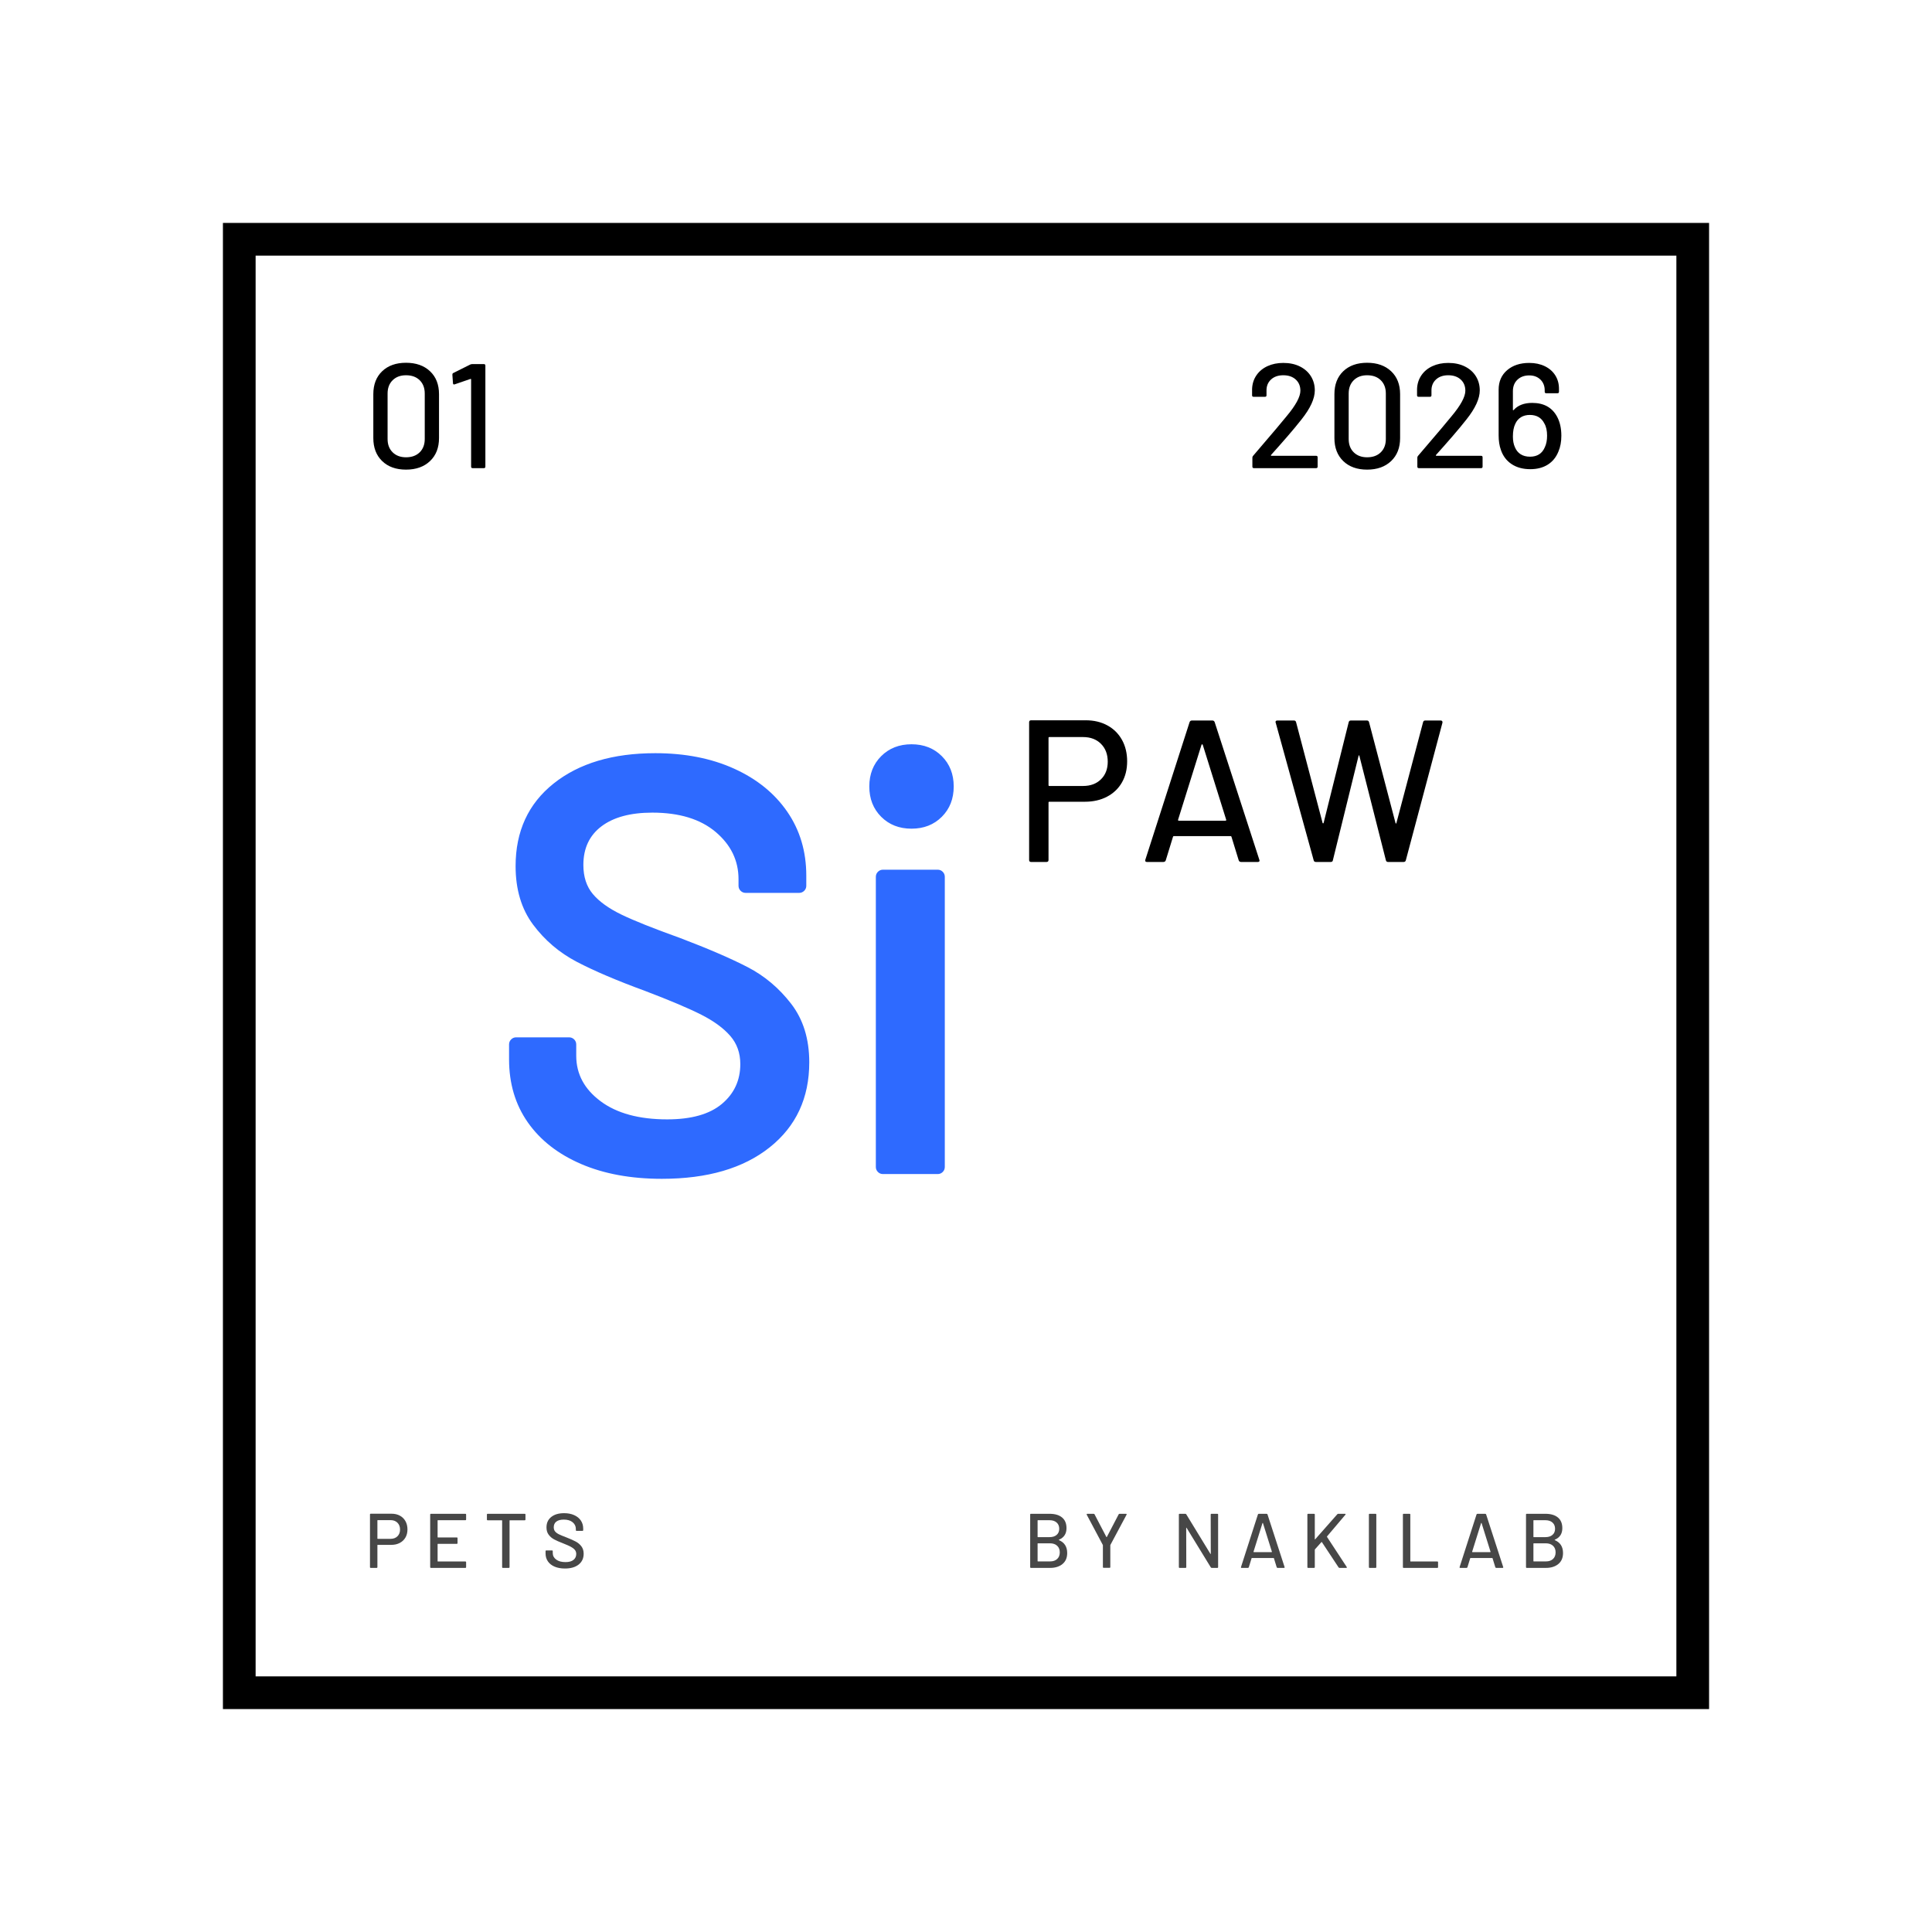
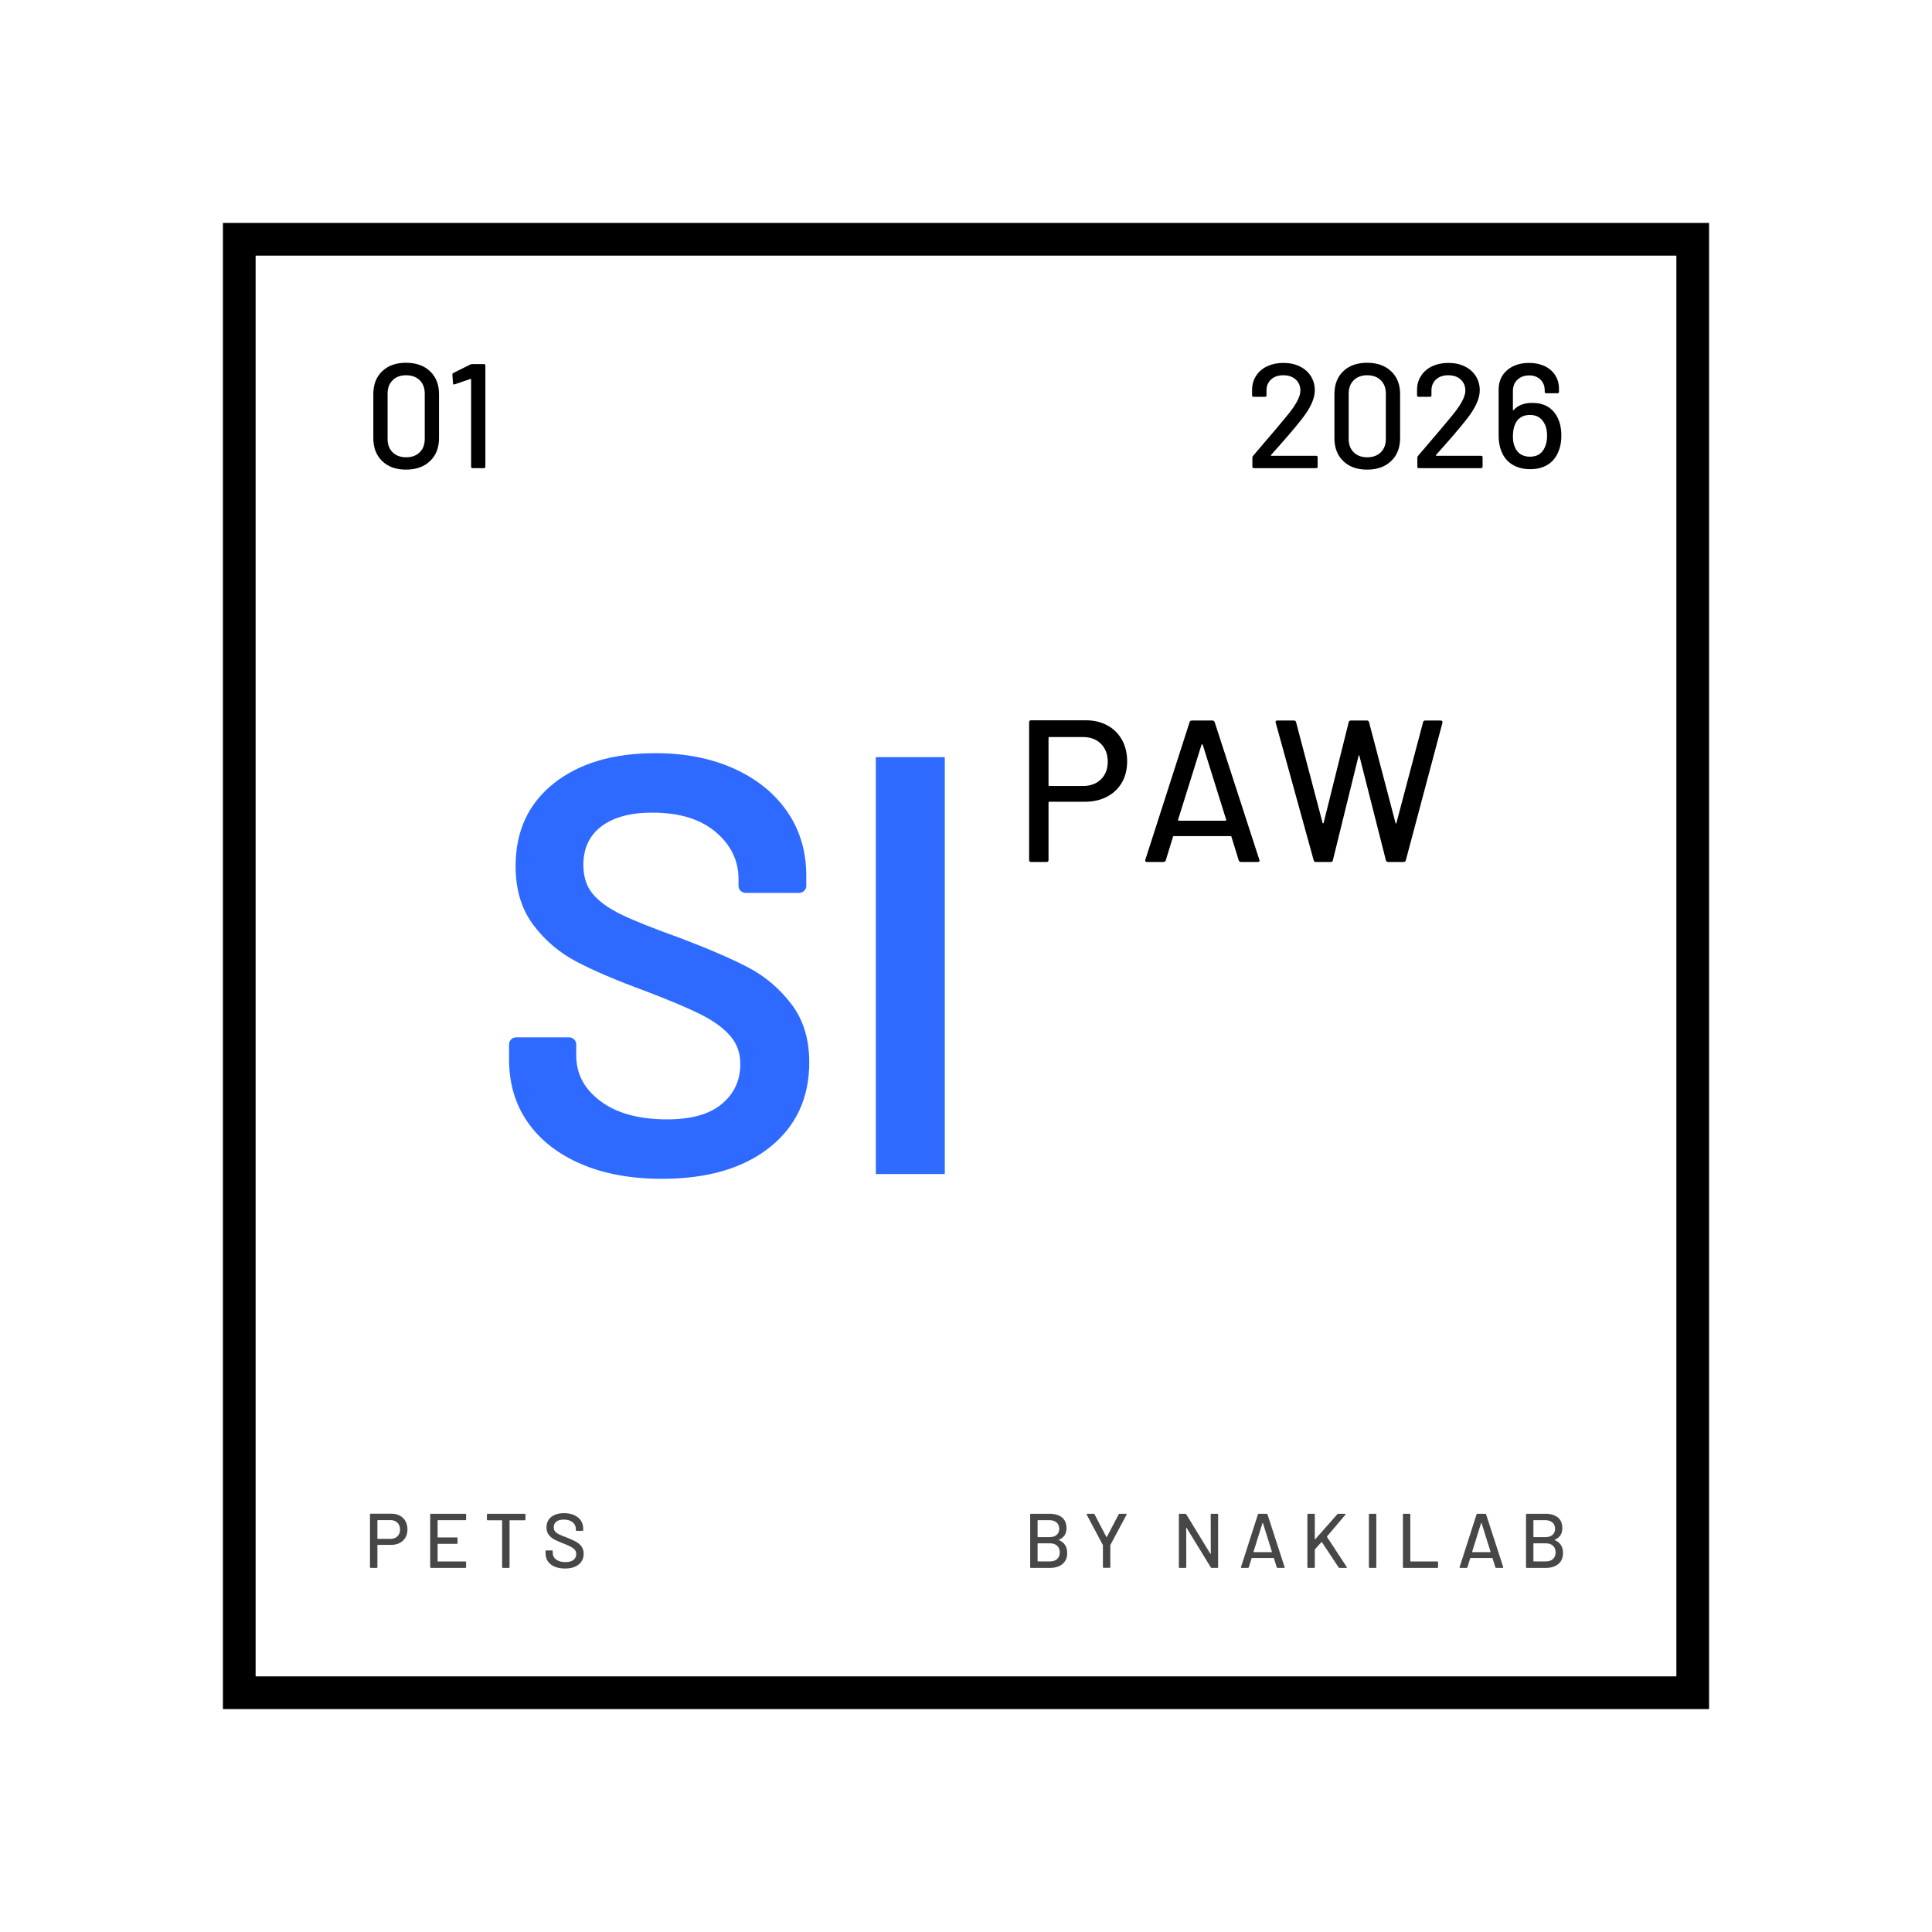
<svg xmlns="http://www.w3.org/2000/svg" viewBox="0 0 520 520" width="520" height="520">
  <rect x="64.40" y="64.40" width="391.20" height="391.20" fill="none" stroke="#000000" stroke-width="8.80" />
  <path d="M100.48 117.92V106.08Q100.48 102.2 102.86 99.92Q105.24 97.64 109.28 97.64Q113.32 97.64 115.74 99.92Q118.16 102.2 118.16 106.08V117.92Q118.16 121.8 115.74 124.1Q113.32 126.4 109.28 126.4Q105.24 126.4 102.86 124.1Q100.48 121.8 100.48 117.92ZM114.32 118.16V105.92Q114.32 103.68 112.96 102.34Q111.6 101.0 109.28 101.0Q107.04 101.0 105.68 102.34Q104.32 103.68 104.32 105.92V118.16Q104.32 120.4 105.68 121.74Q107.04 123.08 109.28 123.08Q111.6 123.08 112.96 121.74Q114.32 120.4 114.32 118.16ZM127.08 98.0H130.24Q130.64 98.0 130.64 98.4V125.6Q130.64 126.0 130.24 126.0H127.2Q126.8 126.0 126.8 125.6V102.12Q126.8 102.04 126.74 102.0Q126.68 101.96 126.6 102.0L122.4 103.44Q122.32 103.48 122.2 103.48Q121.96 103.48 121.92 103.16L121.76 100.88Q121.76 100.48 122.0 100.4L126.56 98.12Q126.8 98.0 127.08 98.0Z" fill="#000000" />
  <path d="M342.2 122.68H354.24Q354.64 122.68 354.64 123.08V125.6Q354.64 126.0 354.24 126.0H337.48Q337.08 126.0 337.08 125.6V123.16Q337.08 122.88 337.28 122.68Q338.64 121.12 343.52 115.36L346.28 112.04Q350.0 107.6 350.0 105.16Q350.0 103.28 348.74 102.14Q347.48 101.0 345.4 101.0Q343.32 101.0 342.08 102.16Q340.84 103.32 340.88 105.2V106.4Q340.88 106.8 340.48 106.8H337.4Q337.0 106.8 337.0 106.4V104.68Q337.08 102.6 338.18 101.0Q339.28 99.4 341.16 98.54Q343.04 97.68 345.4 97.68Q347.96 97.68 349.88 98.64Q351.8 99.6 352.84 101.28Q353.88 102.96 353.88 105.08Q353.88 108.4 350.28 112.92Q348.68 114.96 346.48 117.5Q344.28 120.04 342.08 122.48Q342.04 122.56 342.08 122.62Q342.12 122.68 342.2 122.68ZM359.16 117.92V106.08Q359.16 102.2 361.54 99.92Q363.92 97.64 367.96 97.64Q372.0 97.64 374.42 99.92Q376.84 102.2 376.84 106.08V117.92Q376.84 121.8 374.42 124.1Q372.0 126.4 367.96 126.4Q363.92 126.4 361.54 124.1Q359.16 121.8 359.16 117.92ZM373.0 118.16V105.92Q373.0 103.68 371.64 102.34Q370.28 101.0 367.96 101.0Q365.72 101.0 364.36 102.34Q363.0 103.68 363.0 105.92V118.16Q363.0 120.4 364.36 121.74Q365.72 123.08 367.96 123.08Q370.28 123.08 371.64 121.74Q373.0 120.4 373.0 118.16ZM386.6 122.68H398.64Q399.04 122.68 399.04 123.08V125.6Q399.04 126.0 398.64 126.0H381.88Q381.48 126.0 381.48 125.6V123.16Q381.48 122.88 381.68 122.68Q383.04 121.12 387.92 115.36L390.68 112.04Q394.4 107.6 394.4 105.16Q394.4 103.28 393.14 102.14Q391.88 101.0 389.8 101.0Q387.72 101.0 386.48 102.16Q385.24 103.32 385.28 105.2V106.4Q385.28 106.8 384.88 106.8H381.8Q381.4 106.8 381.4 106.4V104.68Q381.48 102.6 382.58 101.0Q383.68 99.4 385.56 98.54Q387.44 97.68 389.8 97.68Q392.36 97.68 394.28 98.64Q396.2 99.6 397.24 101.28Q398.28 102.96 398.28 105.08Q398.28 108.4 394.68 112.92Q393.08 114.96 390.88 117.5Q388.68 120.04 386.48 122.48Q386.44 122.56 386.48 122.62Q386.52 122.68 386.6 122.68ZM420.24 117.28Q420.24 119.72 419.44 121.56Q418.52 123.84 416.58 125.06Q414.64 126.28 411.88 126.28Q408.92 126.28 406.86 124.92Q404.8 123.56 403.96 121.08Q403.36 119.4 403.36 117.2V104.88Q403.36 101.6 405.64 99.64Q407.92 97.68 411.6 97.68Q413.96 97.68 415.78 98.56Q417.6 99.44 418.6 101.02Q419.6 102.6 419.6 104.64V105.44Q419.6 105.84 419.2 105.84H416.16Q415.76 105.84 415.76 105.44V105.08Q415.76 103.28 414.6 102.16Q413.44 101.04 411.6 101.04Q409.64 101.04 408.42 102.2Q407.2 103.36 407.2 105.28V110.32Q407.2 110.4 407.26 110.42Q407.32 110.44 407.4 110.36Q409.12 108.44 412.4 108.44Q417.12 108.44 419.12 112.2Q420.24 114.32 420.24 117.28ZM416.4 117.28Q416.4 115.24 415.68 114.0Q414.52 111.68 411.76 111.68Q410.36 111.68 409.36 112.3Q408.36 112.92 407.84 114.08Q407.2 115.4 407.2 117.48Q407.2 119.16 407.72 120.32Q408.24 121.6 409.28 122.26Q410.32 122.92 411.8 122.92Q414.72 122.92 415.8 120.36Q416.4 119.08 416.4 117.28Z" fill="#000000" />
  <path d="M109.669 411.642Q109.669 412.89 109.128 413.826Q108.587 414.762 107.599 415.282Q106.611 415.802 105.322 415.802H101.661Q101.578 415.802 101.578 415.885V421.792Q101.578 422.0 101.37 422.0H99.789Q99.581 422.0 99.581 421.792V407.627Q99.581 407.419 99.789 407.419H105.405Q106.674 407.419 107.641 407.95Q108.608 408.48 109.138 409.437Q109.669 410.394 109.669 411.642ZM107.672 411.683Q107.672 410.539 106.975 409.842Q106.278 409.146 105.134 409.146H101.661Q101.578 409.146 101.578 409.229V414.096Q101.578 414.179 101.661 414.179H105.134Q106.278 414.179 106.975 413.493Q107.672 412.806 107.672 411.683ZM125.248 409.166H117.864Q117.781 409.166 117.781 409.25V413.722Q117.781 413.805 117.864 413.805H122.939Q123.147 413.805 123.147 414.013V415.323Q123.147 415.531 122.939 415.531H117.864Q117.781 415.531 117.781 415.614V420.19Q117.781 420.274 117.864 420.274H125.248Q125.456 420.274 125.456 420.482V421.792Q125.456 422.0 125.248 422.0H115.992Q115.784 422.0 115.784 421.792V407.648Q115.784 407.44 115.992 407.44H125.248Q125.456 407.44 125.456 407.648V408.958Q125.456 409.166 125.248 409.166ZM141.43 407.648V408.979Q141.43 409.187 141.222 409.187H137.229Q137.146 409.187 137.146 409.27V421.792Q137.146 422.0 136.938 422.0H135.357Q135.149 422.0 135.149 421.792V409.27Q135.149 409.187 135.066 409.187H131.259Q131.051 409.187 131.051 408.979V407.648Q131.051 407.44 131.259 407.44H141.222Q141.43 407.44 141.43 407.648ZM146.838 418.11V417.507Q146.838 417.299 147.046 417.299H148.565Q148.773 417.299 148.773 417.507V418.006Q148.773 419.067 149.688 419.754Q150.603 420.44 152.205 420.44Q153.64 420.44 154.368 419.837Q155.096 419.234 155.096 418.256Q155.096 417.611 154.722 417.154Q154.347 416.696 153.63 416.311Q152.912 415.926 151.539 415.386Q150.021 414.803 149.137 414.325Q148.253 413.846 147.67 413.066Q147.088 412.286 147.088 411.101Q147.088 409.312 148.367 408.293Q149.646 407.274 151.83 407.274Q153.37 407.274 154.534 407.794Q155.699 408.314 156.334 409.25Q156.968 410.186 156.968 411.413V411.829Q156.968 412.037 156.76 412.037H155.2Q154.992 412.037 154.992 411.829V411.517Q154.992 410.435 154.129 409.718Q153.266 409.0 151.747 409.0Q150.458 409.0 149.75 409.53Q149.043 410.061 149.043 411.059Q149.043 411.746 149.397 412.182Q149.75 412.619 150.447 412.962Q151.144 413.306 152.579 413.846Q154.056 414.429 154.971 414.918Q155.886 415.406 156.49 416.207Q157.093 417.008 157.093 418.194Q157.093 420.024 155.751 421.095Q154.41 422.166 152.059 422.166Q150.458 422.166 149.282 421.667Q148.107 421.168 147.473 420.253Q146.838 419.338 146.838 418.11Z" fill="#000000" fill-opacity="0.72" />
  <path d="M285.032 414.533Q287.237 415.469 287.237 418.006Q287.237 419.92 285.968 420.96Q284.699 422.0 282.661 422.0H277.482Q277.274 422.0 277.274 421.792V407.648Q277.274 407.44 277.482 407.44H282.494Q284.658 407.44 285.854 408.428Q287.05 409.416 287.05 411.309Q287.05 413.555 285.032 414.408Q284.928 414.47 285.032 414.533ZM279.27 409.25V413.638Q279.27 413.722 279.354 413.722H282.494Q283.701 413.722 284.398 413.118Q285.094 412.515 285.094 411.475Q285.094 410.414 284.398 409.79Q283.701 409.166 282.494 409.166H279.354Q279.27 409.166 279.27 409.25ZM285.24 417.819Q285.24 416.696 284.533 416.041Q283.826 415.386 282.598 415.386H279.354Q279.27 415.386 279.27 415.469V420.17Q279.27 420.253 279.354 420.253H282.661Q283.846 420.253 284.543 419.598Q285.24 418.942 285.24 417.819ZM296.846 421.771V415.926Q296.846 415.843 296.826 415.822L292.499 407.69Q292.478 407.648 292.478 407.586Q292.478 407.44 292.645 407.44H294.35Q294.538 407.44 294.6 407.586L297.782 413.68Q297.803 413.722 297.845 413.722Q297.886 413.722 297.907 413.68L301.09 407.586Q301.152 407.44 301.339 407.44H303.066Q303.17 407.44 303.222 407.513Q303.274 407.586 303.211 407.69L298.864 415.822Q298.843 415.843 298.843 415.926V421.771Q298.843 421.979 298.635 421.979H297.054Q296.846 421.979 296.846 421.771ZM326.07 407.44H327.651Q327.859 407.44 327.859 407.648V421.792Q327.859 422.0 327.651 422.0H326.133Q325.987 422.0 325.883 421.854L319.373 411.226Q319.352 411.163 319.31 411.174Q319.269 411.184 319.269 411.246L319.29 421.792Q319.29 422.0 319.082 422.0H317.501Q317.293 422.0 317.293 421.792V407.648Q317.293 407.44 317.501 407.44H319.04Q319.186 407.44 319.29 407.586L325.779 418.214Q325.8 418.277 325.842 418.266Q325.883 418.256 325.883 418.194L325.862 407.648Q325.862 407.44 326.07 407.44ZM343.626 421.834 342.877 419.4Q342.856 419.338 342.794 419.338H336.949Q336.886 419.338 336.866 419.4L336.117 421.834Q336.054 422.0 335.867 422.0H334.182Q333.954 422.0 334.016 421.771L338.571 407.606Q338.634 407.44 338.821 407.44H340.901Q341.088 407.44 341.15 407.606L345.747 421.771L345.768 421.854Q345.768 422.0 345.581 422.0H343.875Q343.688 422.0 343.626 421.834ZM337.469 417.757H342.253Q342.294 417.757 342.326 417.726Q342.357 417.694 342.336 417.653L339.923 409.936Q339.902 409.894 339.861 409.894Q339.819 409.894 339.798 409.936L337.386 417.653Q337.365 417.694 337.396 417.726Q337.427 417.757 337.469 417.757ZM351.883 421.792V407.648Q351.883 407.44 352.091 407.44H353.672Q353.88 407.44 353.88 407.648V414.283Q353.88 414.325 353.922 414.335Q353.963 414.346 353.984 414.304L359.933 407.565Q360.016 407.44 360.182 407.44H361.992Q362.117 407.44 362.158 407.513Q362.2 407.586 362.117 407.69L357.166 413.534Q357.146 413.597 357.166 413.659L362.47 421.75Q362.512 421.834 362.512 421.875Q362.512 422.0 362.346 422.0H360.536Q360.39 422.0 360.286 421.875L355.794 415.074Q355.773 415.032 355.731 415.032Q355.69 415.032 355.669 415.053L353.922 417.008Q353.88 417.091 353.88 417.112V421.792Q353.88 422.0 353.672 422.0H352.091Q351.883 422.0 351.883 421.792ZM368.44 421.792V407.648Q368.44 407.44 368.648 407.44H370.229Q370.437 407.44 370.437 407.648V421.792Q370.437 422.0 370.229 422.0H368.648Q368.44 422.0 368.44 421.792ZM377.592 421.792V407.648Q377.592 407.44 377.8 407.44H379.381Q379.589 407.44 379.589 407.648V420.19Q379.589 420.274 379.672 420.274H386.848Q387.056 420.274 387.056 420.482V421.792Q387.056 422.0 386.848 422.0H377.8Q377.592 422.0 377.592 421.792ZM402.469 421.834 401.72 419.4Q401.699 419.338 401.637 419.338H395.792Q395.73 419.338 395.709 419.4L394.96 421.834Q394.898 422.0 394.71 422.0H393.026Q392.797 422.0 392.859 421.771L397.414 407.606Q397.477 407.44 397.664 407.44H399.744Q399.931 407.44 399.994 407.606L404.59 421.771L404.611 421.854Q404.611 422.0 404.424 422.0H402.718Q402.531 422.0 402.469 421.834ZM396.312 417.757H401.096Q401.138 417.757 401.169 417.726Q401.2 417.694 401.179 417.653L398.766 409.936Q398.746 409.894 398.704 409.894Q398.662 409.894 398.642 409.936L396.229 417.653Q396.208 417.694 396.239 417.726Q396.27 417.757 396.312 417.757ZM418.485 414.533Q420.69 415.469 420.69 418.006Q420.69 419.92 419.421 420.96Q418.152 422.0 416.114 422.0H410.934Q410.726 422.0 410.726 421.792V407.648Q410.726 407.44 410.934 407.44H415.947Q418.11 407.44 419.306 408.428Q420.502 409.416 420.502 411.309Q420.502 413.555 418.485 414.408Q418.381 414.47 418.485 414.533ZM412.723 409.25V413.638Q412.723 413.722 412.806 413.722H415.947Q417.154 413.722 417.85 413.118Q418.547 412.515 418.547 411.475Q418.547 410.414 417.85 409.79Q417.154 409.166 415.947 409.166H412.806Q412.723 409.166 412.723 409.25ZM418.693 417.819Q418.693 416.696 417.986 416.041Q417.278 415.386 416.051 415.386H412.806Q412.723 415.386 412.723 415.469V420.17Q412.723 420.253 412.806 420.253H416.114Q417.299 420.253 417.996 419.598Q418.693 418.942 418.693 417.819Z" fill="#000000" fill-opacity="0.72" />
-   <path d="M137.014 285.12V281.12Q137.014 280.32 137.574 279.76Q138.134 279.2 138.934 279.2H153.174Q153.974 279.2 154.534 279.76Q155.094 280.32 155.094 281.12V284.16Q155.094 291.52 161.654 296.4Q168.214 301.28 179.574 301.28Q189.334 301.28 194.294 297.12Q199.254 292.96 199.254 286.4Q199.254 281.92 196.534 278.8Q193.814 275.68 188.774 273.12Q183.734 270.56 173.654 266.72Q162.294 262.56 155.254 258.88Q148.214 255.2 143.494 248.88Q138.774 242.56 138.774 233.12Q138.774 219.04 149.014 210.88Q159.254 202.72 176.374 202.72Q188.374 202.72 197.574 206.88Q206.774 211.04 211.894 218.48Q217.014 225.92 217.014 235.68V238.4Q217.014 239.2 216.454 239.76Q215.894 240.32 215.094 240.32H200.694Q199.894 240.32 199.334 239.76Q198.774 239.2 198.774 238.4V236.64Q198.774 229.12 192.614 223.92Q186.454 218.72 175.574 218.72Q166.774 218.72 161.894 222.4Q157.014 226.08 157.014 232.8Q157.014 237.6 159.574 240.64Q162.134 243.68 167.254 246.16Q172.374 248.64 183.094 252.48Q194.454 256.8 201.254 260.32Q208.054 263.84 212.934 270.16Q217.814 276.48 217.814 285.92Q217.814 300.32 207.174 308.8Q196.534 317.28 178.134 317.28Q165.654 317.28 156.374 313.28Q147.094 309.28 142.054 302.08Q137.014 294.88 137.014 285.12ZM233.974 211.68Q233.974 206.72 237.174 203.52Q240.374 200.32 245.334 200.32Q250.294 200.32 253.494 203.52Q256.694 206.72 256.694 211.68Q256.694 216.64 253.494 219.84Q250.294 223.04 245.334 223.04Q240.374 223.04 237.174 219.84Q233.974 216.64 233.974 211.68ZM235.734 314.08V236.0Q235.734 235.2 236.294 234.64Q236.854 234.08 237.654 234.08H252.374Q253.174 234.08 253.734 234.64Q254.294 235.2 254.294 236.0V314.08Q254.294 314.88 253.734 315.44Q253.174 316.0 252.374 316.0H237.654Q236.854 316.0 236.294 315.44Q235.734 314.88 235.734 314.08Z" fill="#2E6AFF" />
+   <path d="M137.014 285.12V281.12Q137.014 280.32 137.574 279.76Q138.134 279.2 138.934 279.2H153.174Q153.974 279.2 154.534 279.76Q155.094 280.32 155.094 281.12V284.16Q155.094 291.52 161.654 296.4Q168.214 301.28 179.574 301.28Q189.334 301.28 194.294 297.12Q199.254 292.96 199.254 286.4Q199.254 281.92 196.534 278.8Q193.814 275.68 188.774 273.12Q183.734 270.56 173.654 266.72Q162.294 262.56 155.254 258.88Q148.214 255.2 143.494 248.88Q138.774 242.56 138.774 233.12Q138.774 219.04 149.014 210.88Q159.254 202.72 176.374 202.72Q188.374 202.72 197.574 206.88Q206.774 211.04 211.894 218.48Q217.014 225.92 217.014 235.68V238.4Q217.014 239.2 216.454 239.76Q215.894 240.32 215.094 240.32H200.694Q199.894 240.32 199.334 239.76Q198.774 239.2 198.774 238.4V236.64Q198.774 229.12 192.614 223.92Q186.454 218.72 175.574 218.72Q166.774 218.72 161.894 222.4Q157.014 226.08 157.014 232.8Q157.014 237.6 159.574 240.64Q162.134 243.68 167.254 246.16Q172.374 248.64 183.094 252.48Q194.454 256.8 201.254 260.32Q208.054 263.84 212.934 270.16Q217.814 276.48 217.814 285.92Q217.814 300.32 207.174 308.8Q196.534 317.28 178.134 317.28Q165.654 317.28 156.374 313.28Q147.094 309.28 142.054 302.08Q137.014 294.88 137.014 285.12ZM235.73 203.79H254.29V316.0H235.73Z" fill="#2E6AFF" />
  <path d="M303.373 204.909Q303.373 208.173 301.958 210.621Q300.544 213.069 297.96 214.429Q295.376 215.789 292.003 215.789H282.429Q282.211 215.789 282.211 216.006V231.456Q282.211 232.0 281.667 232.0H277.533Q276.989 232.0 276.989 231.456V194.41Q276.989 193.866 277.533 193.866H292.221Q295.539 193.866 298.069 195.253Q300.598 196.64 301.986 199.142Q303.373 201.645 303.373 204.909ZM298.15 205.018Q298.15 202.026 296.328 200.203Q294.506 198.381 291.514 198.381H282.429Q282.211 198.381 282.211 198.598V211.328Q282.211 211.546 282.429 211.546H291.514Q294.506 211.546 296.328 209.75Q298.15 207.955 298.15 205.018ZM333.402 231.565 331.443 225.2Q331.389 225.037 331.226 225.037H315.939Q315.776 225.037 315.722 225.2L313.763 231.565Q313.6 232.0 313.11 232.0H308.704Q308.106 232.0 308.269 231.402L320.182 194.355Q320.346 193.92 320.835 193.92H326.275Q326.765 193.92 326.928 194.355L338.95 231.402L339.005 231.619Q339.005 232.0 338.515 232.0H334.054Q333.565 232.0 333.402 231.565ZM317.299 220.902H329.811Q329.92 220.902 330.002 220.821Q330.083 220.739 330.029 220.63L323.718 200.448Q323.664 200.339 323.555 200.339Q323.446 200.339 323.392 200.448L317.082 220.63Q317.027 220.739 317.109 220.821Q317.19 220.902 317.299 220.902ZM353.584 231.565 343.357 194.518 343.302 194.355Q343.302 193.92 343.846 193.92H348.253Q348.742 193.92 348.851 194.41L355.978 221.501Q356.032 221.61 356.114 221.61Q356.195 221.61 356.25 221.501L362.995 194.41Q363.104 193.92 363.594 193.92H367.891Q368.381 193.92 368.49 194.41L375.616 221.555Q375.67 221.664 375.725 221.664Q375.779 221.664 375.834 221.555L383.014 194.41Q383.123 193.92 383.613 193.92H387.747Q388.019 193.92 388.155 194.083Q388.291 194.246 388.237 194.518L378.39 231.51Q378.282 232.0 377.792 232.0H373.603Q373.114 232.0 373.005 231.51L365.878 203.44Q365.824 203.277 365.77 203.277Q365.715 203.277 365.661 203.44L358.752 231.51Q358.698 232.0 358.154 232.0H354.182Q353.693 232.0 353.584 231.565Z" fill="#000000" />
</svg>
